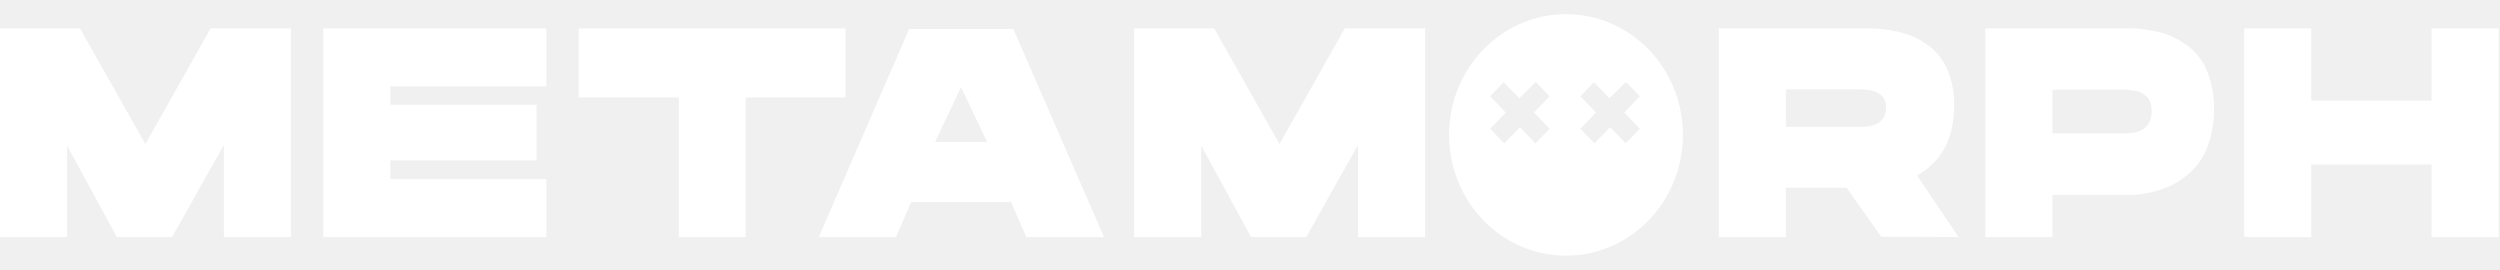
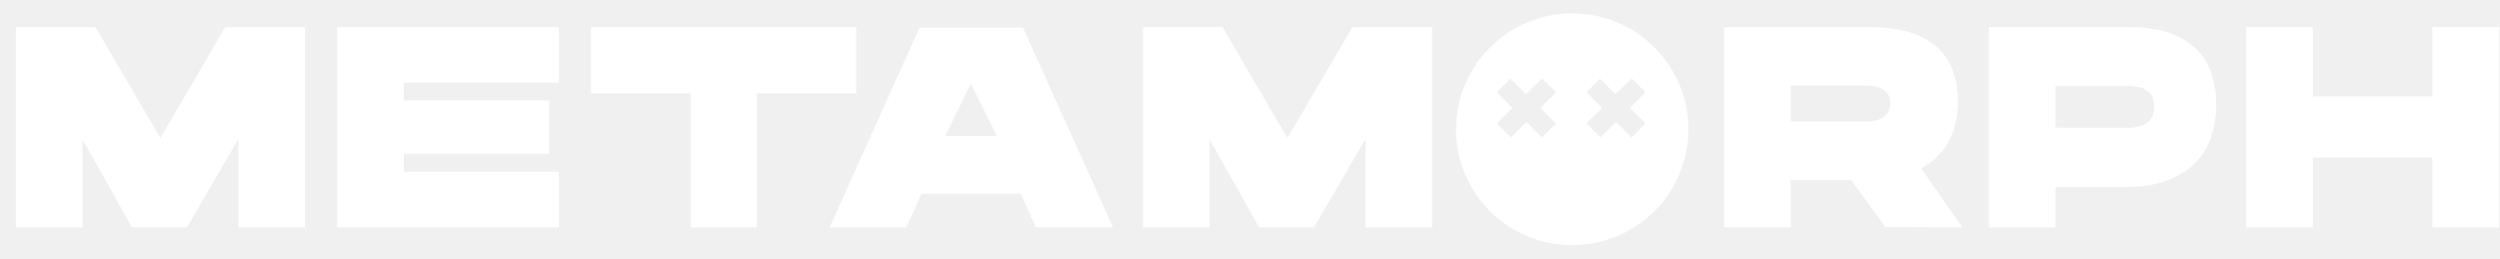
- <svg xmlns="http://www.w3.org/2000/svg" width="139" height="15" viewBox="0 0 139 15" fill="none">
-   <path d="M9.568 13.18H6.496L3.728 8.091V13.18H0V1.58H4.448L8.08 8.008L11.712 1.58H16.176V13.18H12.448V8.058L9.568 13.18Z" fill="white" />
-   <path d="M17.975 1.58H30.375V4.802H21.703V5.827H29.831V8.917H21.703V9.958H30.375V13.18H17.975V1.58Z" fill="white" />
-   <path d="M32.178 1.58H47.01V5.414H41.458V13.18H37.746V5.414H32.178V1.58Z" fill="white" />
-   <path d="M56.343 1.613L61.383 13.18H57.062L56.215 11.23H50.663L49.815 13.18H45.526L50.55 1.613H56.343ZM51.99 7.892H54.886L53.431 4.852L51.99 7.892Z" fill="white" />
-   <path d="M72.627 13.18H69.555L66.787 8.091V13.18H63.059V1.58H67.507L71.139 8.008L74.771 1.58H79.235V13.18H75.507V8.058L72.627 13.18Z" fill="white" />
-   <path d="M95.568 1.58H103.824C104.038 1.58 104.24 1.586 104.432 1.597C104.624 1.608 104.891 1.646 105.232 1.712C105.584 1.767 105.899 1.85 106.176 1.96C106.464 2.059 106.768 2.219 107.088 2.439C107.408 2.649 107.675 2.902 107.888 3.199C108.112 3.486 108.294 3.855 108.432 4.307C108.582 4.758 108.656 5.271 108.656 5.843C108.656 7.672 107.968 8.978 106.592 9.76L108.896 13.18L104.592 13.164L102.672 10.437H99.296V13.18H95.568V1.58ZM103.472 7.05C104.4 7.05 104.864 6.686 104.864 5.959C104.864 5.298 104.379 4.968 103.408 4.968H99.296V7.05H103.472Z" fill="white" />
-   <path d="M110.384 1.58H118.272C118.485 1.58 118.688 1.586 118.88 1.597C119.072 1.608 119.339 1.646 119.68 1.712C120.032 1.767 120.347 1.855 120.624 1.977C120.912 2.087 121.216 2.252 121.536 2.472C121.856 2.693 122.123 2.957 122.336 3.266C122.56 3.563 122.741 3.954 122.88 4.439C123.029 4.913 123.104 5.447 123.104 6.042C123.104 6.626 123.035 7.16 122.896 7.645C122.768 8.129 122.597 8.537 122.384 8.867C122.171 9.187 121.915 9.473 121.616 9.727C121.317 9.969 121.024 10.162 120.736 10.305C120.448 10.437 120.144 10.547 119.824 10.636C119.515 10.713 119.248 10.768 119.024 10.801C118.8 10.823 118.592 10.834 118.4 10.834H114.112V13.18H110.384V1.58ZM118.16 7.413C119.141 7.413 119.632 6.995 119.632 6.157C119.632 5.97 119.605 5.81 119.552 5.678C119.509 5.546 119.44 5.441 119.344 5.364C119.248 5.276 119.152 5.204 119.056 5.149C118.96 5.094 118.843 5.061 118.704 5.05C118.576 5.028 118.469 5.012 118.384 5.001C118.299 4.99 118.203 4.984 118.096 4.984H114.112V7.413H118.16Z" fill="white" />
-   <path d="M135.194 1.58H138.922V13.18H135.194V9.148H128.506V13.18H124.778V1.58H128.506V5.596H135.194V1.58Z" fill="white" />
-   <path fill-rule="evenodd" clip-rule="evenodd" d="M93.57 7.5C93.57 11.208 90.66 14.213 87.07 14.213C83.481 14.213 80.57 11.208 80.57 7.5C80.57 3.793 83.481 0.787 87.07 0.787C90.66 0.787 93.57 3.793 93.57 7.5ZM88.652 7.97L88.26 7.565L87.867 7.161L88.3 6.709L88.734 6.256L88.301 5.804L87.868 5.352L88.245 4.961L88.622 4.569L89.055 5.016L89.487 5.462L89.944 5.009L90.402 4.555L90.788 4.953L91.174 5.351L90.741 5.804L90.308 6.256L90.741 6.709L91.174 7.161L90.781 7.566L90.388 7.971L89.955 7.521L89.522 7.072L89.087 7.521L88.652 7.97ZM83.244 7.565L83.637 7.97L84.072 7.521L84.507 7.072L84.94 7.521L85.373 7.971L85.766 7.566L86.159 7.161L85.725 6.709L85.292 6.256L85.725 5.804L86.159 5.351L85.772 4.953L85.386 4.555L84.929 5.009L84.472 5.462L84.039 5.016L83.607 4.569L83.23 4.961L82.853 5.352L83.285 5.804L83.718 6.256L83.285 6.709L82.852 7.161L83.244 7.565Z" fill="white" />
+ <svg xmlns="http://www.w3.org/2000/svg" width="145" height="15" viewBox="0 0 145 15" fill="none">
+   <path d="M10.845 13.186H7.659L4.788 8.091V13.186H0.922V1.573H5.535L9.302 8.008L13.068 1.573H17.698V13.186H13.832V8.058L10.845 13.186Z" fill="white" />
+   <path d="M19.564 1.573H32.424V4.799H23.43V5.825H31.86V8.918H23.43V9.96H32.424V13.186H19.564V1.573Z" fill="white" />
+   <path d="M34.294 1.573H49.677V5.411H43.919V13.186H40.069V5.411H34.294V1.573Z" fill="white" />
+   <path d="M59.355 1.606L64.583 13.186H60.102L59.223 11.234H53.465L52.585 13.186H48.138L53.349 1.606H59.355ZM54.842 7.893H57.845L56.335 4.849L54.842 7.893Z" fill="white" />
+   <path d="M76.245 13.186H73.059L70.188 8.091V13.186H66.322V1.573H70.935L74.702 8.008L78.468 1.573H83.098V13.186H79.232V8.058L76.245 13.186Z" fill="white" />
+   <path d="M100.037 1.573H108.6C108.821 1.573 109.031 1.579 109.23 1.59C109.429 1.601 109.706 1.639 110.06 1.706C110.425 1.761 110.751 1.843 111.039 1.954C111.338 2.053 111.653 2.213 111.985 2.433C112.317 2.643 112.593 2.897 112.815 3.194C113.047 3.481 113.235 3.851 113.379 4.303C113.534 4.755 113.611 5.268 113.611 5.841C113.611 7.672 112.898 8.979 111.471 9.762L113.86 13.186L109.396 13.17L107.405 10.44H103.904V13.186H100.037V1.573ZM108.235 7.049C109.197 7.049 109.678 6.685 109.678 5.957C109.678 5.295 109.175 4.964 108.168 4.964H103.904V7.049H108.235Z" fill="white" />
+   <path d="M115.403 1.573H123.584C123.805 1.573 124.015 1.579 124.214 1.59C124.413 1.601 124.69 1.639 125.044 1.706C125.409 1.761 125.735 1.849 126.023 1.97C126.322 2.081 126.637 2.246 126.969 2.467C127.301 2.687 127.577 2.952 127.799 3.261C128.031 3.558 128.219 3.95 128.363 4.435C128.518 4.909 128.595 5.444 128.595 6.04C128.595 6.624 128.523 7.159 128.379 7.644C128.247 8.13 128.07 8.538 127.848 8.869C127.627 9.188 127.362 9.475 127.052 9.729C126.742 9.971 126.438 10.164 126.139 10.308C125.84 10.44 125.525 10.55 125.193 10.639C124.872 10.716 124.596 10.771 124.364 10.804C124.131 10.826 123.916 10.837 123.716 10.837H119.269V13.186H115.403V1.573ZM123.468 7.413C124.485 7.413 124.994 6.994 124.994 6.156C124.994 5.968 124.967 5.808 124.911 5.676C124.867 5.543 124.795 5.439 124.695 5.361C124.596 5.273 124.496 5.202 124.397 5.146C124.297 5.091 124.176 5.058 124.032 5.047C123.899 5.025 123.788 5.009 123.7 4.998C123.611 4.987 123.512 4.981 123.401 4.981H119.269V7.413H123.468Z" fill="white" />
+   <path d="M141.134 1.573H145V13.186H141.134V9.15H134.197V13.186H130.331V1.573H134.197V5.593H141.134V1.573Z" fill="white" />
+   <path fill-rule="evenodd" clip-rule="evenodd" d="M97.967 7.5C97.967 11.211 94.948 14.22 91.225 14.22C87.502 14.22 84.484 11.211 84.484 7.5C84.484 3.788 87.502 0.779 91.225 0.779C94.948 0.779 97.967 3.788 97.967 7.5ZM92.865 7.97L92.458 7.565L92.05 7.16L92.5 6.707L92.949 6.254L92.5 5.802L92.052 5.35L92.443 4.958L92.834 4.566L93.282 5.013L93.731 5.46L94.205 5.006L94.679 4.552L95.08 4.95L95.48 5.348L95.031 5.801L94.582 6.254L95.031 6.707L95.48 7.16L95.073 7.565L94.665 7.971L94.216 7.521L93.767 7.071L93.316 7.52L92.865 7.97ZM87.258 7.565L87.665 7.97L88.117 7.52L88.568 7.071L89.017 7.521L89.466 7.971L89.874 7.565L90.281 7.16L89.832 6.707L89.383 6.254L89.832 5.801L90.281 5.348L89.88 4.95L89.48 4.552L89.006 5.006L88.532 5.46L88.083 5.013L87.635 4.566L87.243 4.958L86.852 5.35L87.301 5.802L87.75 6.254L87.3 6.707L86.851 7.16L87.258 7.565Z" fill="white" />
</svg>
